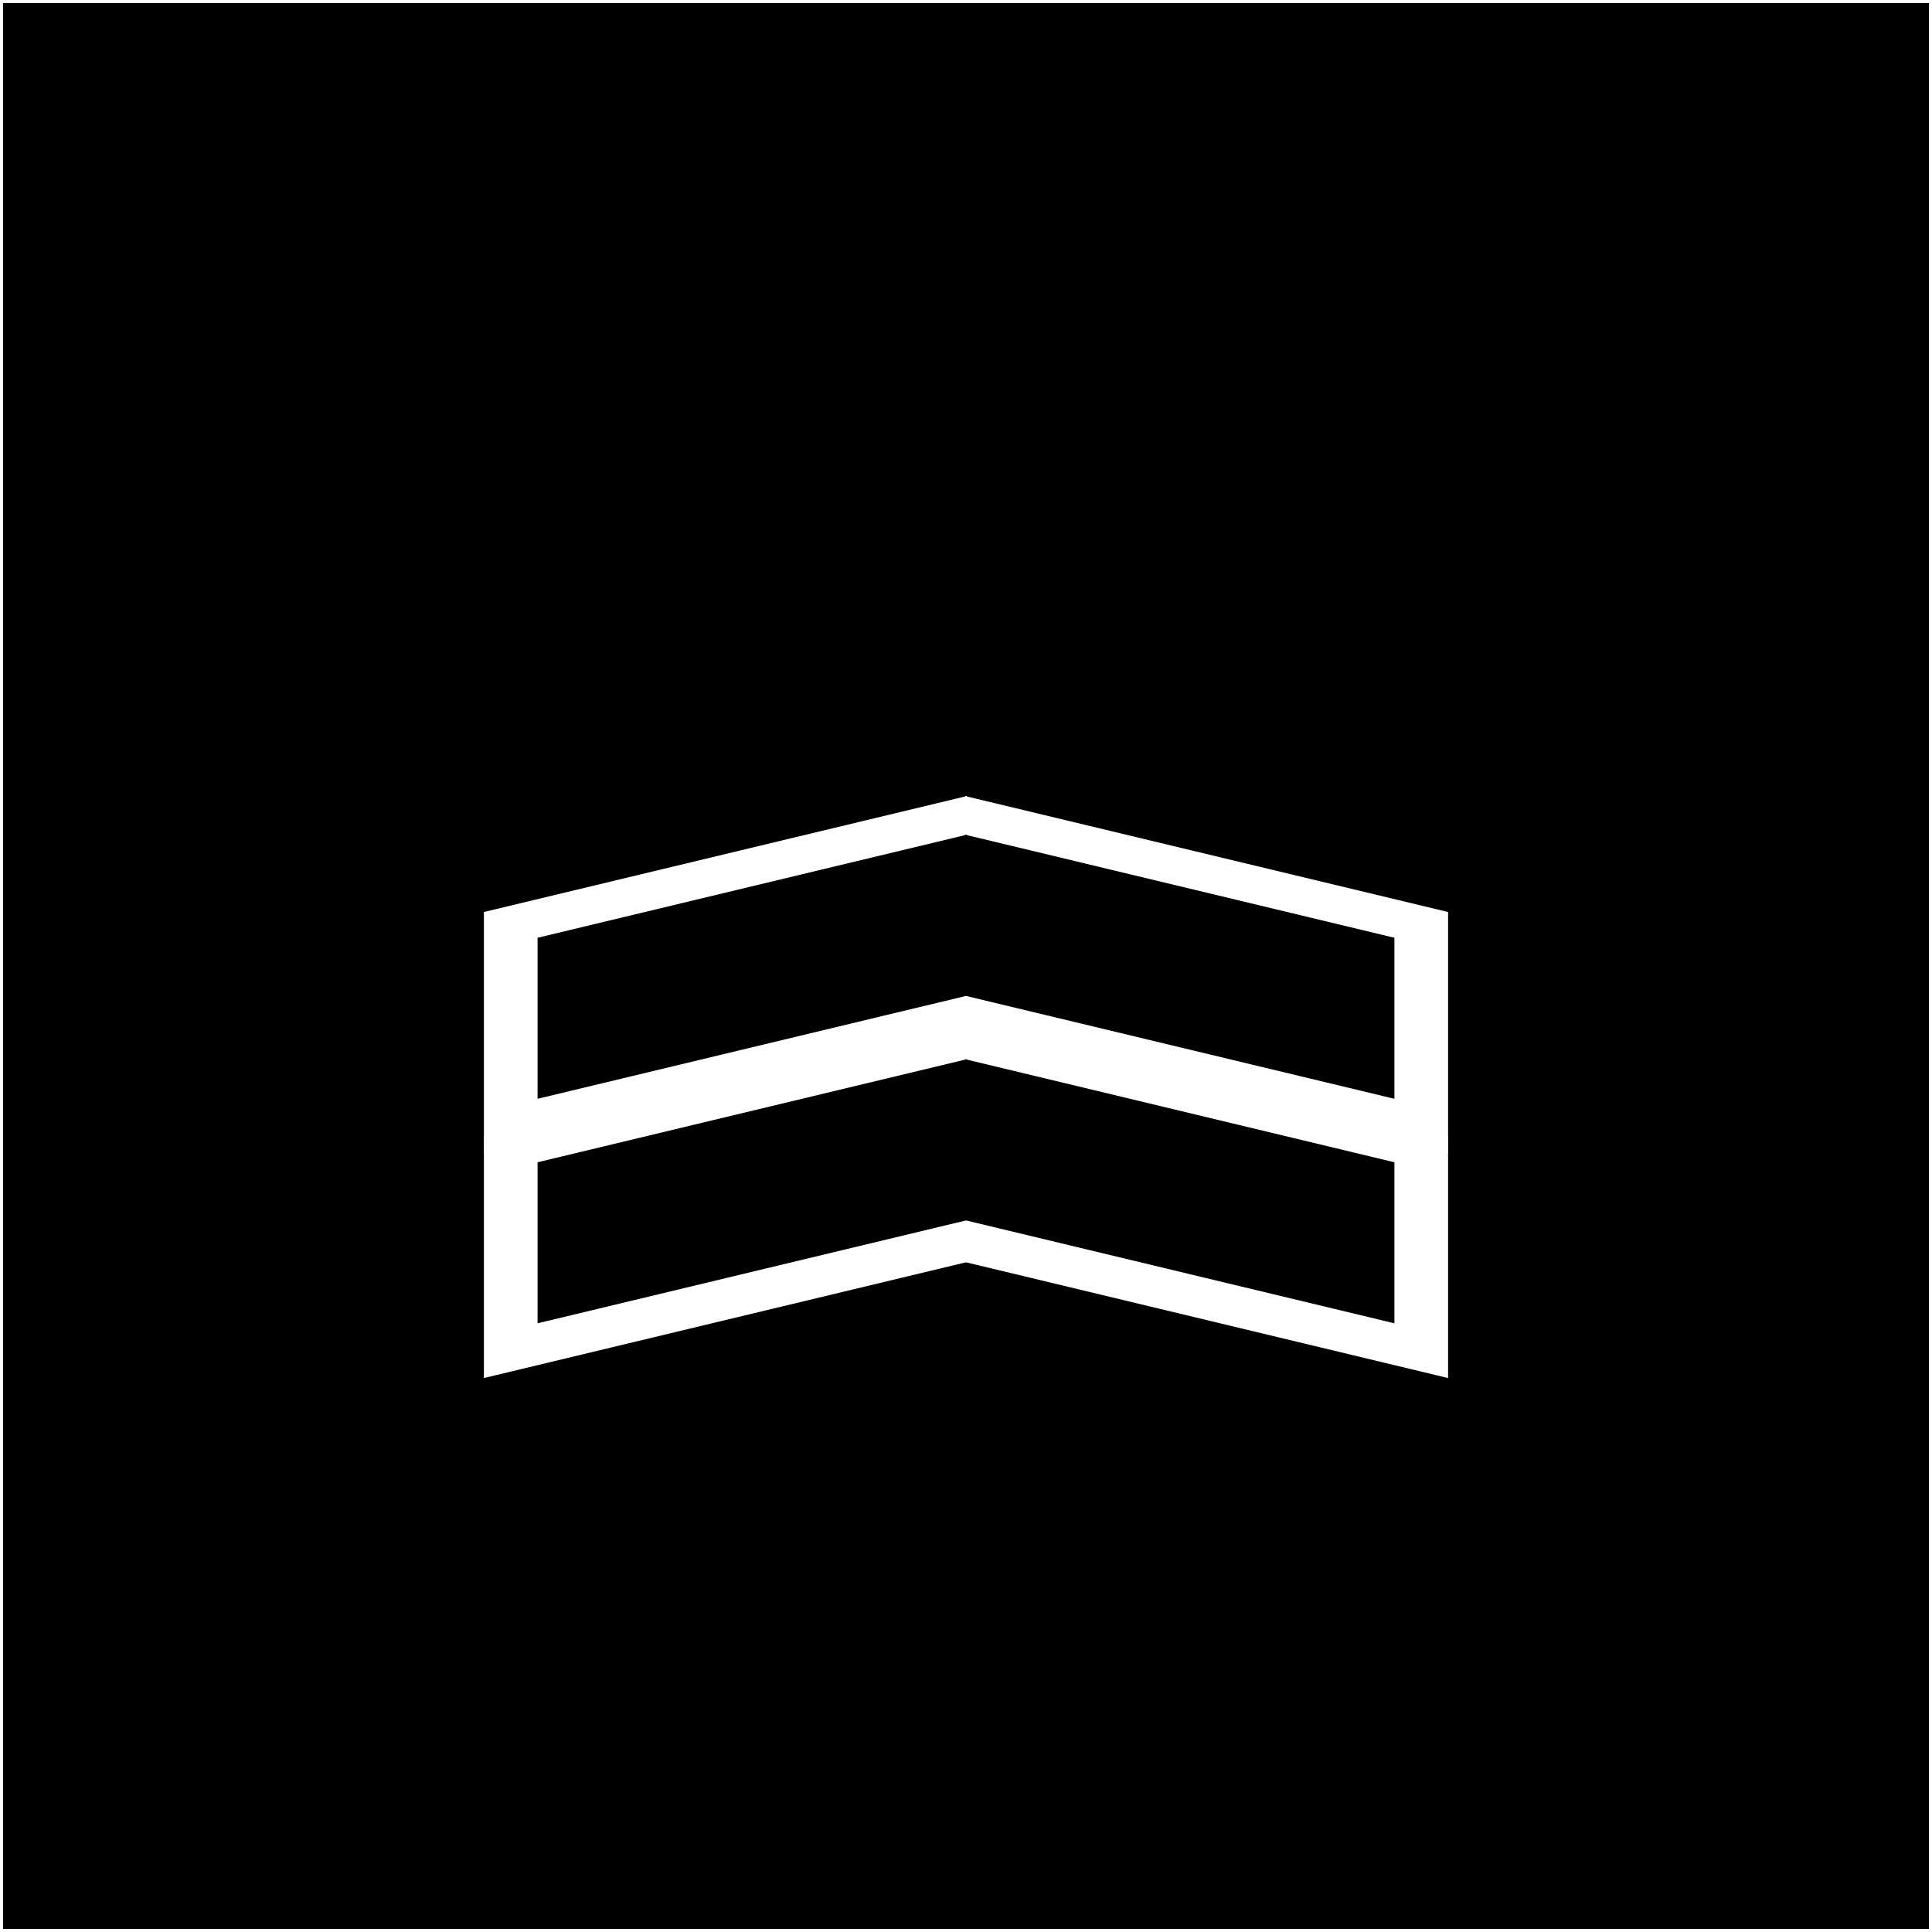
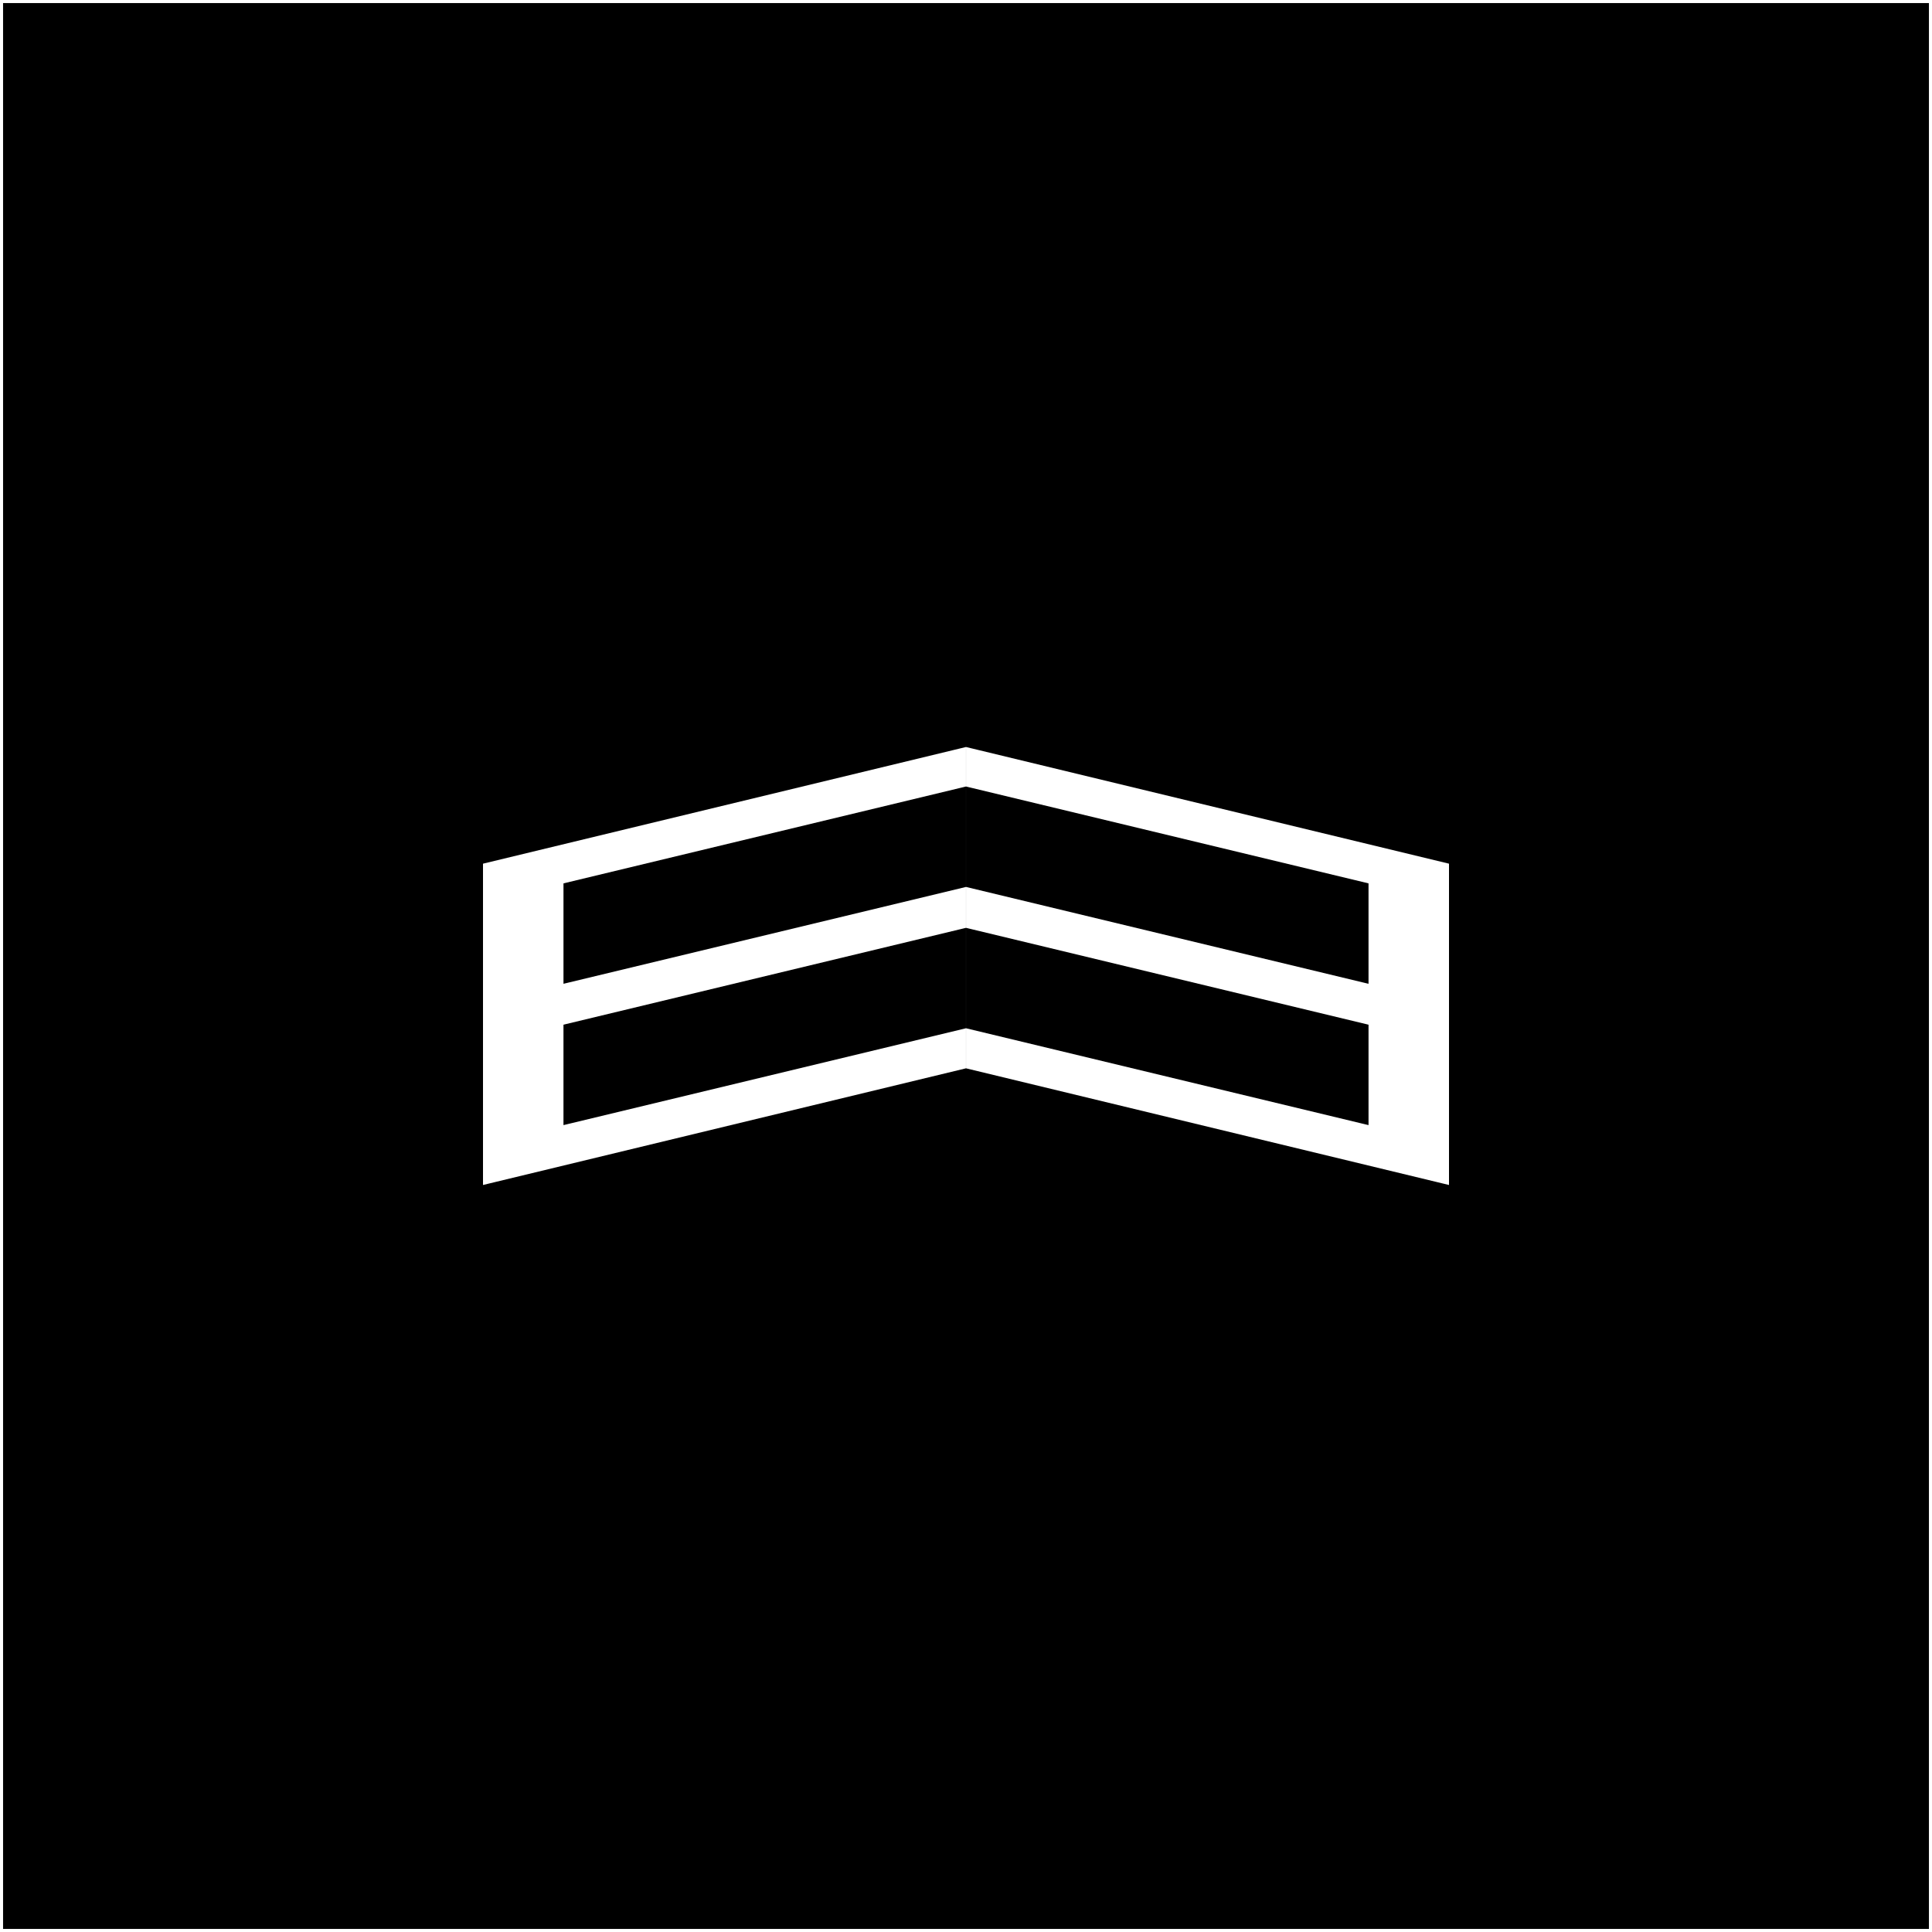
<svg xmlns="http://www.w3.org/2000/svg" width="1080" height="1080" viewBox="0 0 1080 1080" version="1.1" id="svg1">
  <defs id="defs1" />
  <g id="layer1" style="display:inline">
    <rect style="display:inline;fill:#000000;stroke:#ffffff;stroke-width:1.713" id="rect4" width="1078.287" height="1078.287" x="0.856" y="0.856" />
  </g>
  <g id="layer2" transform="rotate(180,539.9959,607.1666)">
-     <rect style="fill:#ffffff;stroke:#ffffff;stroke-width:1.127" id="rect1" width="276.529" height="133.889" x="278.753" y="379.621" transform="matrix(0.9723699,0.2334454,0,1,0,0)" />
-     <rect style="fill:#ffffff;stroke:#ffffff;stroke-width:1.127" id="rect1-0" width="276.529" height="133.889" x="-831.926" y="638.904" transform="matrix(-0.9723699,0.2334454,0,1,0,0)" />
-     <rect style="fill:#000000;stroke:#000000;stroke-width:0.867" id="rect1-0-8" width="245.94" height="89.145" x="-801.204" y="662.175" transform="matrix(-0.9723699,0.2334454,0,1,0,0)" />
-     <rect style="fill:#000000;stroke:#000000;stroke-width:0.867" id="rect1-5" width="245.94" height="89.145" x="309.472" y="402.893" transform="matrix(0.9723699,0.2334454,0,1,0,0)" />
-     <rect style="fill:#ffffff;stroke:#ffffff;stroke-width:1.127" id="rect1-2" width="276.529" height="133.889" x="278.754" y="505.121" transform="matrix(0.9723699,0.2334454,0,1,0,0)" />
-     <rect style="fill:#ffffff;stroke:#ffffff;stroke-width:1.127" id="rect1-0-4" width="276.529" height="133.889" x="-831.927" y="764.404" transform="matrix(-0.9723699,0.2334454,0,1,0,0)" />
-     <rect style="fill:#000000;stroke:#000000;stroke-width:0.867" id="rect1-0-8-6" width="245.94" height="89.145" x="-801.205" y="787.675" transform="matrix(-0.9723699,0.2334454,0,1,0,0)" />
-     <rect style="fill:#000000;stroke:#000000;stroke-width:0.867" id="rect1-5-7" width="245.94" height="89.145" x="309.473" y="528.393" transform="matrix(0.9723699,0.2334454,0,1,0,0)" />
+     <rect style="display:inline;fill:#ffffff;stroke:#ffffff;stroke-width:1.3" id="rect1" width="276.455" height="178.317" x="278.407" y="487.349" transform="matrix(0.9720425,0.2348052,0,1,0,0)" />
+     <rect style="display:inline;fill:#000000;stroke:#000000;stroke-width:0.663" id="rect1-9" width="230.757" height="55.472" x="324.308" y="588.928" transform="matrix(0.972249,0.2339484,0,1,0,0)" />
+     <rect style="display:inline;fill:#000000;stroke:#000000;stroke-width:0.663" id="rect1-9-9" width="230.757" height="55.472" x="324.304" y="509.928" transform="matrix(0.972249,0.2339484,0,1,0,0)" />
+     <rect style="display:inline;fill:#ffffff;stroke:#ffffff;stroke-width:1.3" id="rect1-6" width="276.455" height="178.317" x="-832.638" y="748.228" transform="matrix(-0.9720425,0.2348052,0,1,0,0)" />
+     <rect style="display:inline;fill:#000000;stroke:#000000;stroke-width:0.663" id="rect1-9-8" width="230.757" height="55.472" x="-786.5" y="848.799" transform="matrix(-0.972249,0.2339484,0,1,0,0)" />
+     <rect style="display:inline;fill:#000000;stroke:#000000;stroke-width:0.663" id="rect1-9-9-5" width="230.757" height="55.472" x="-786.505" y="769.799" transform="matrix(-0.972249,0.2339484,0,1,0,0)" />
  </g>
</svg>
